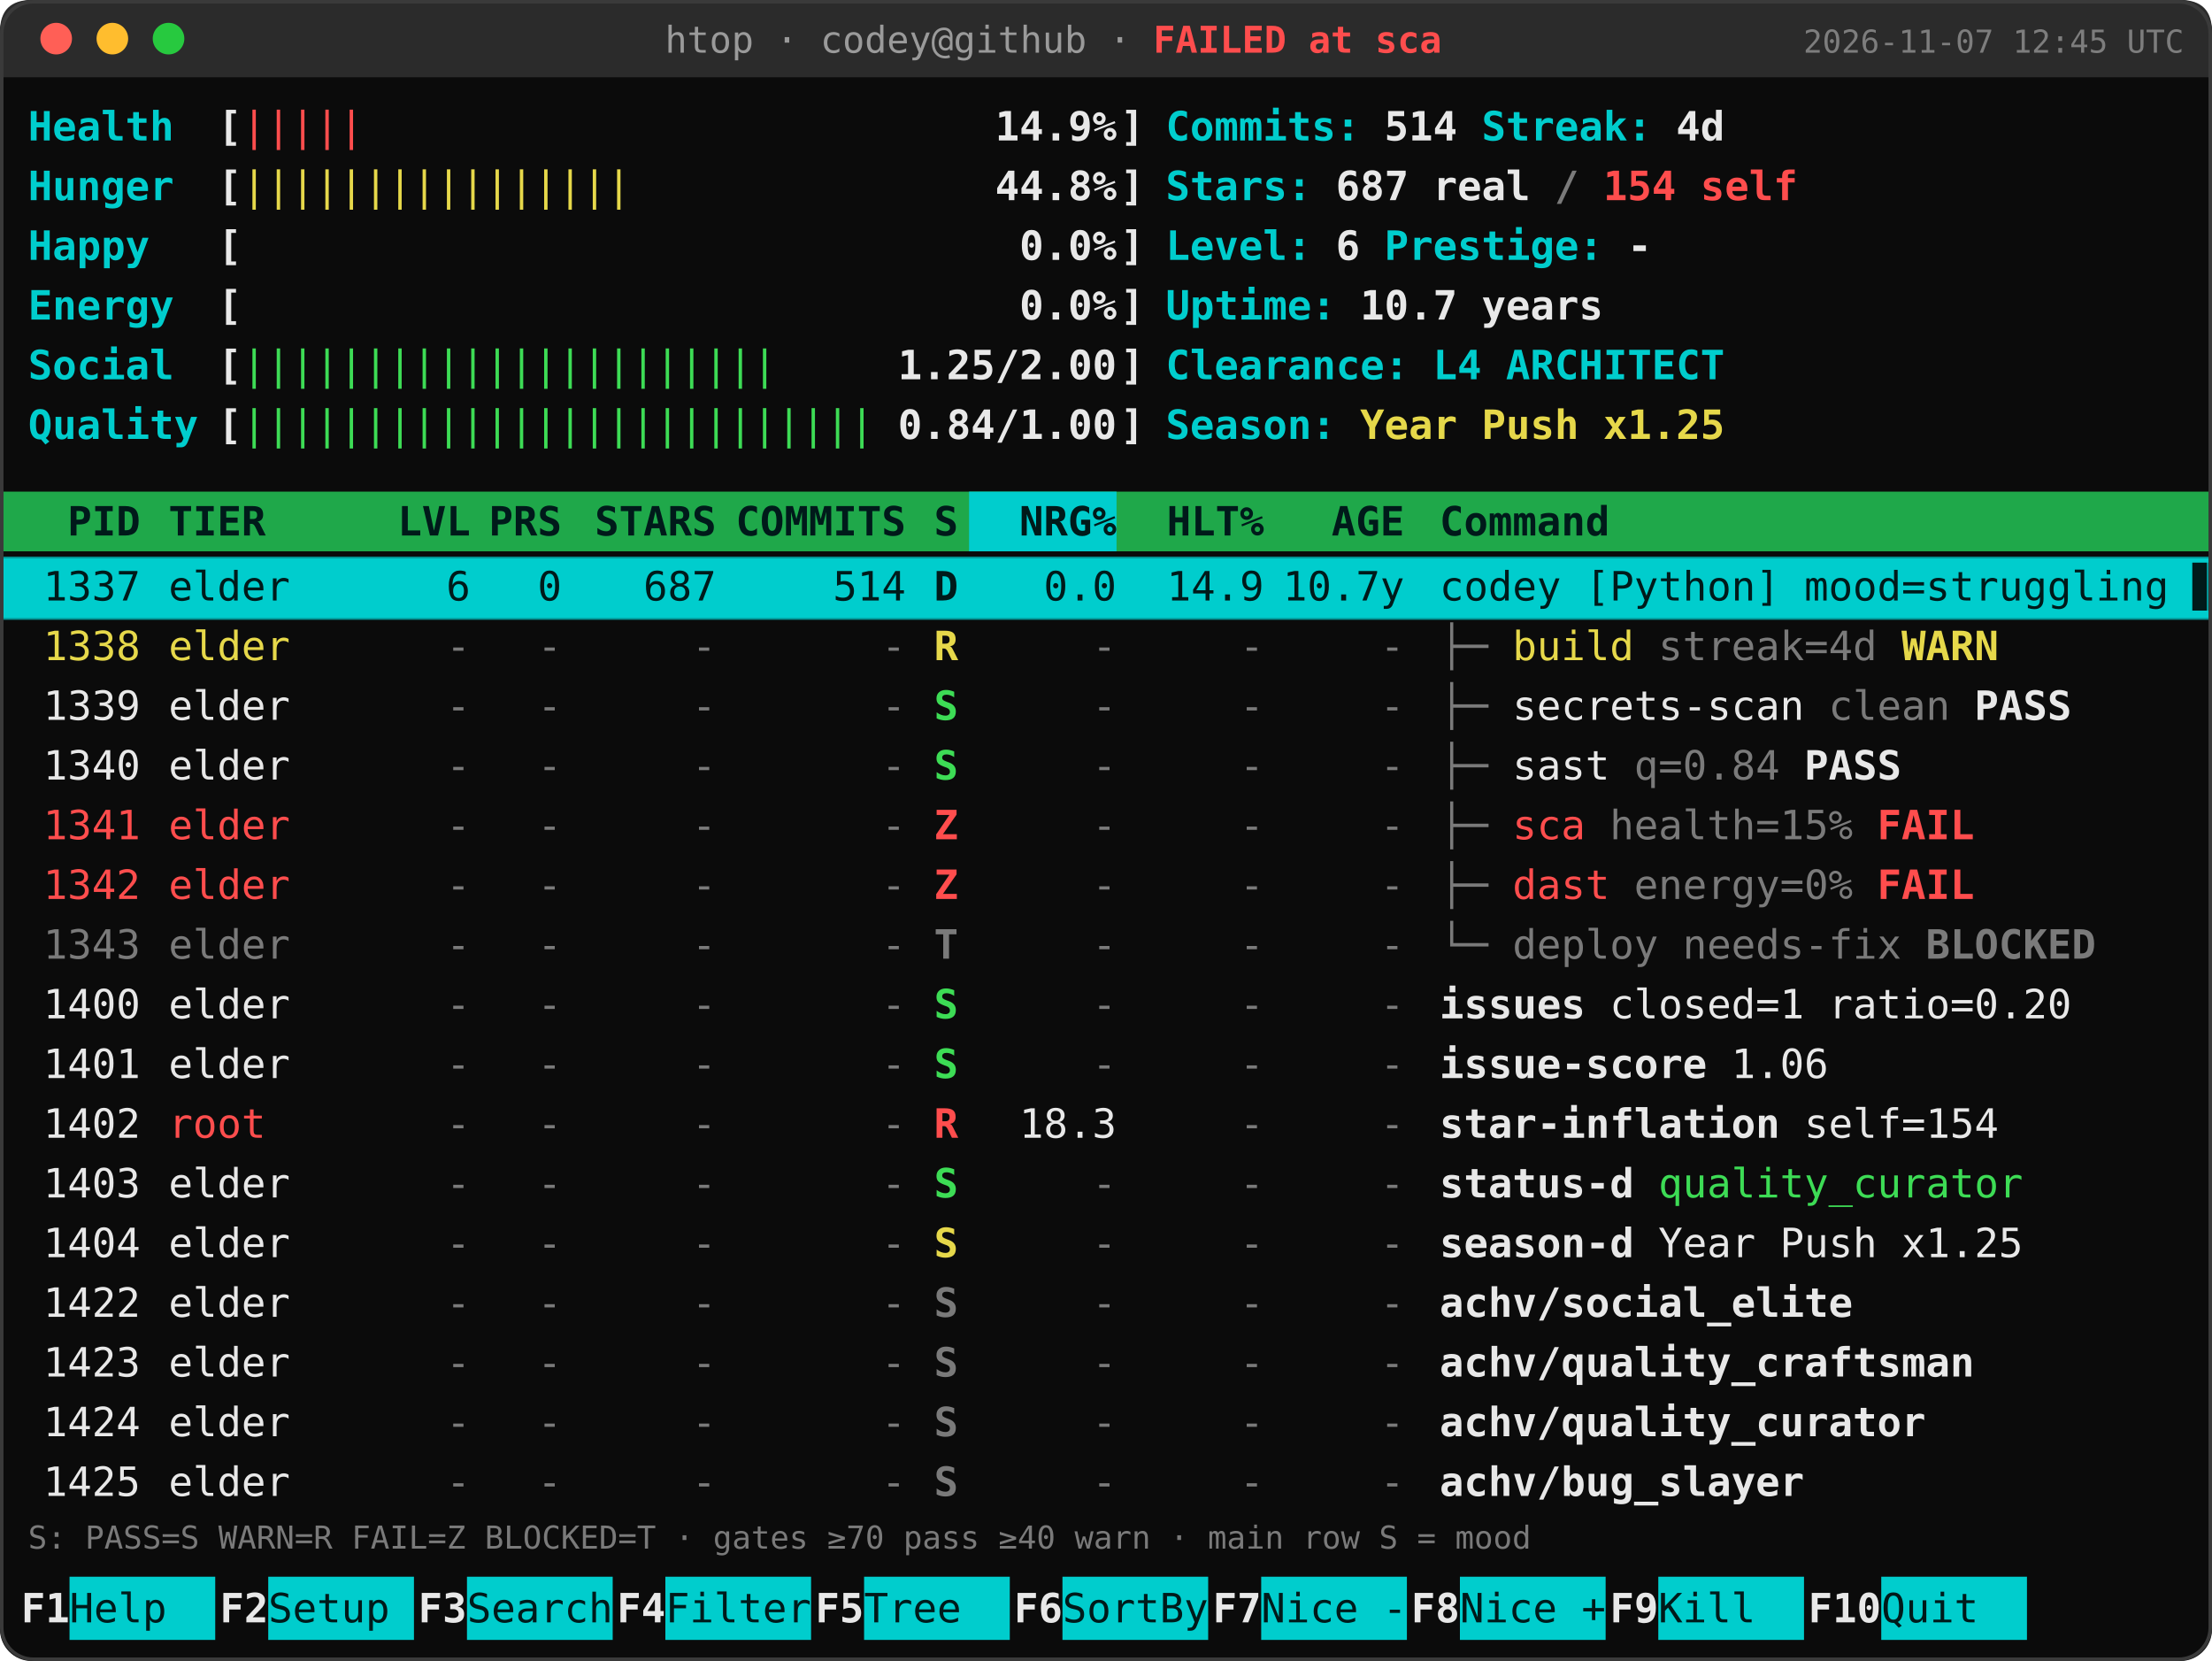
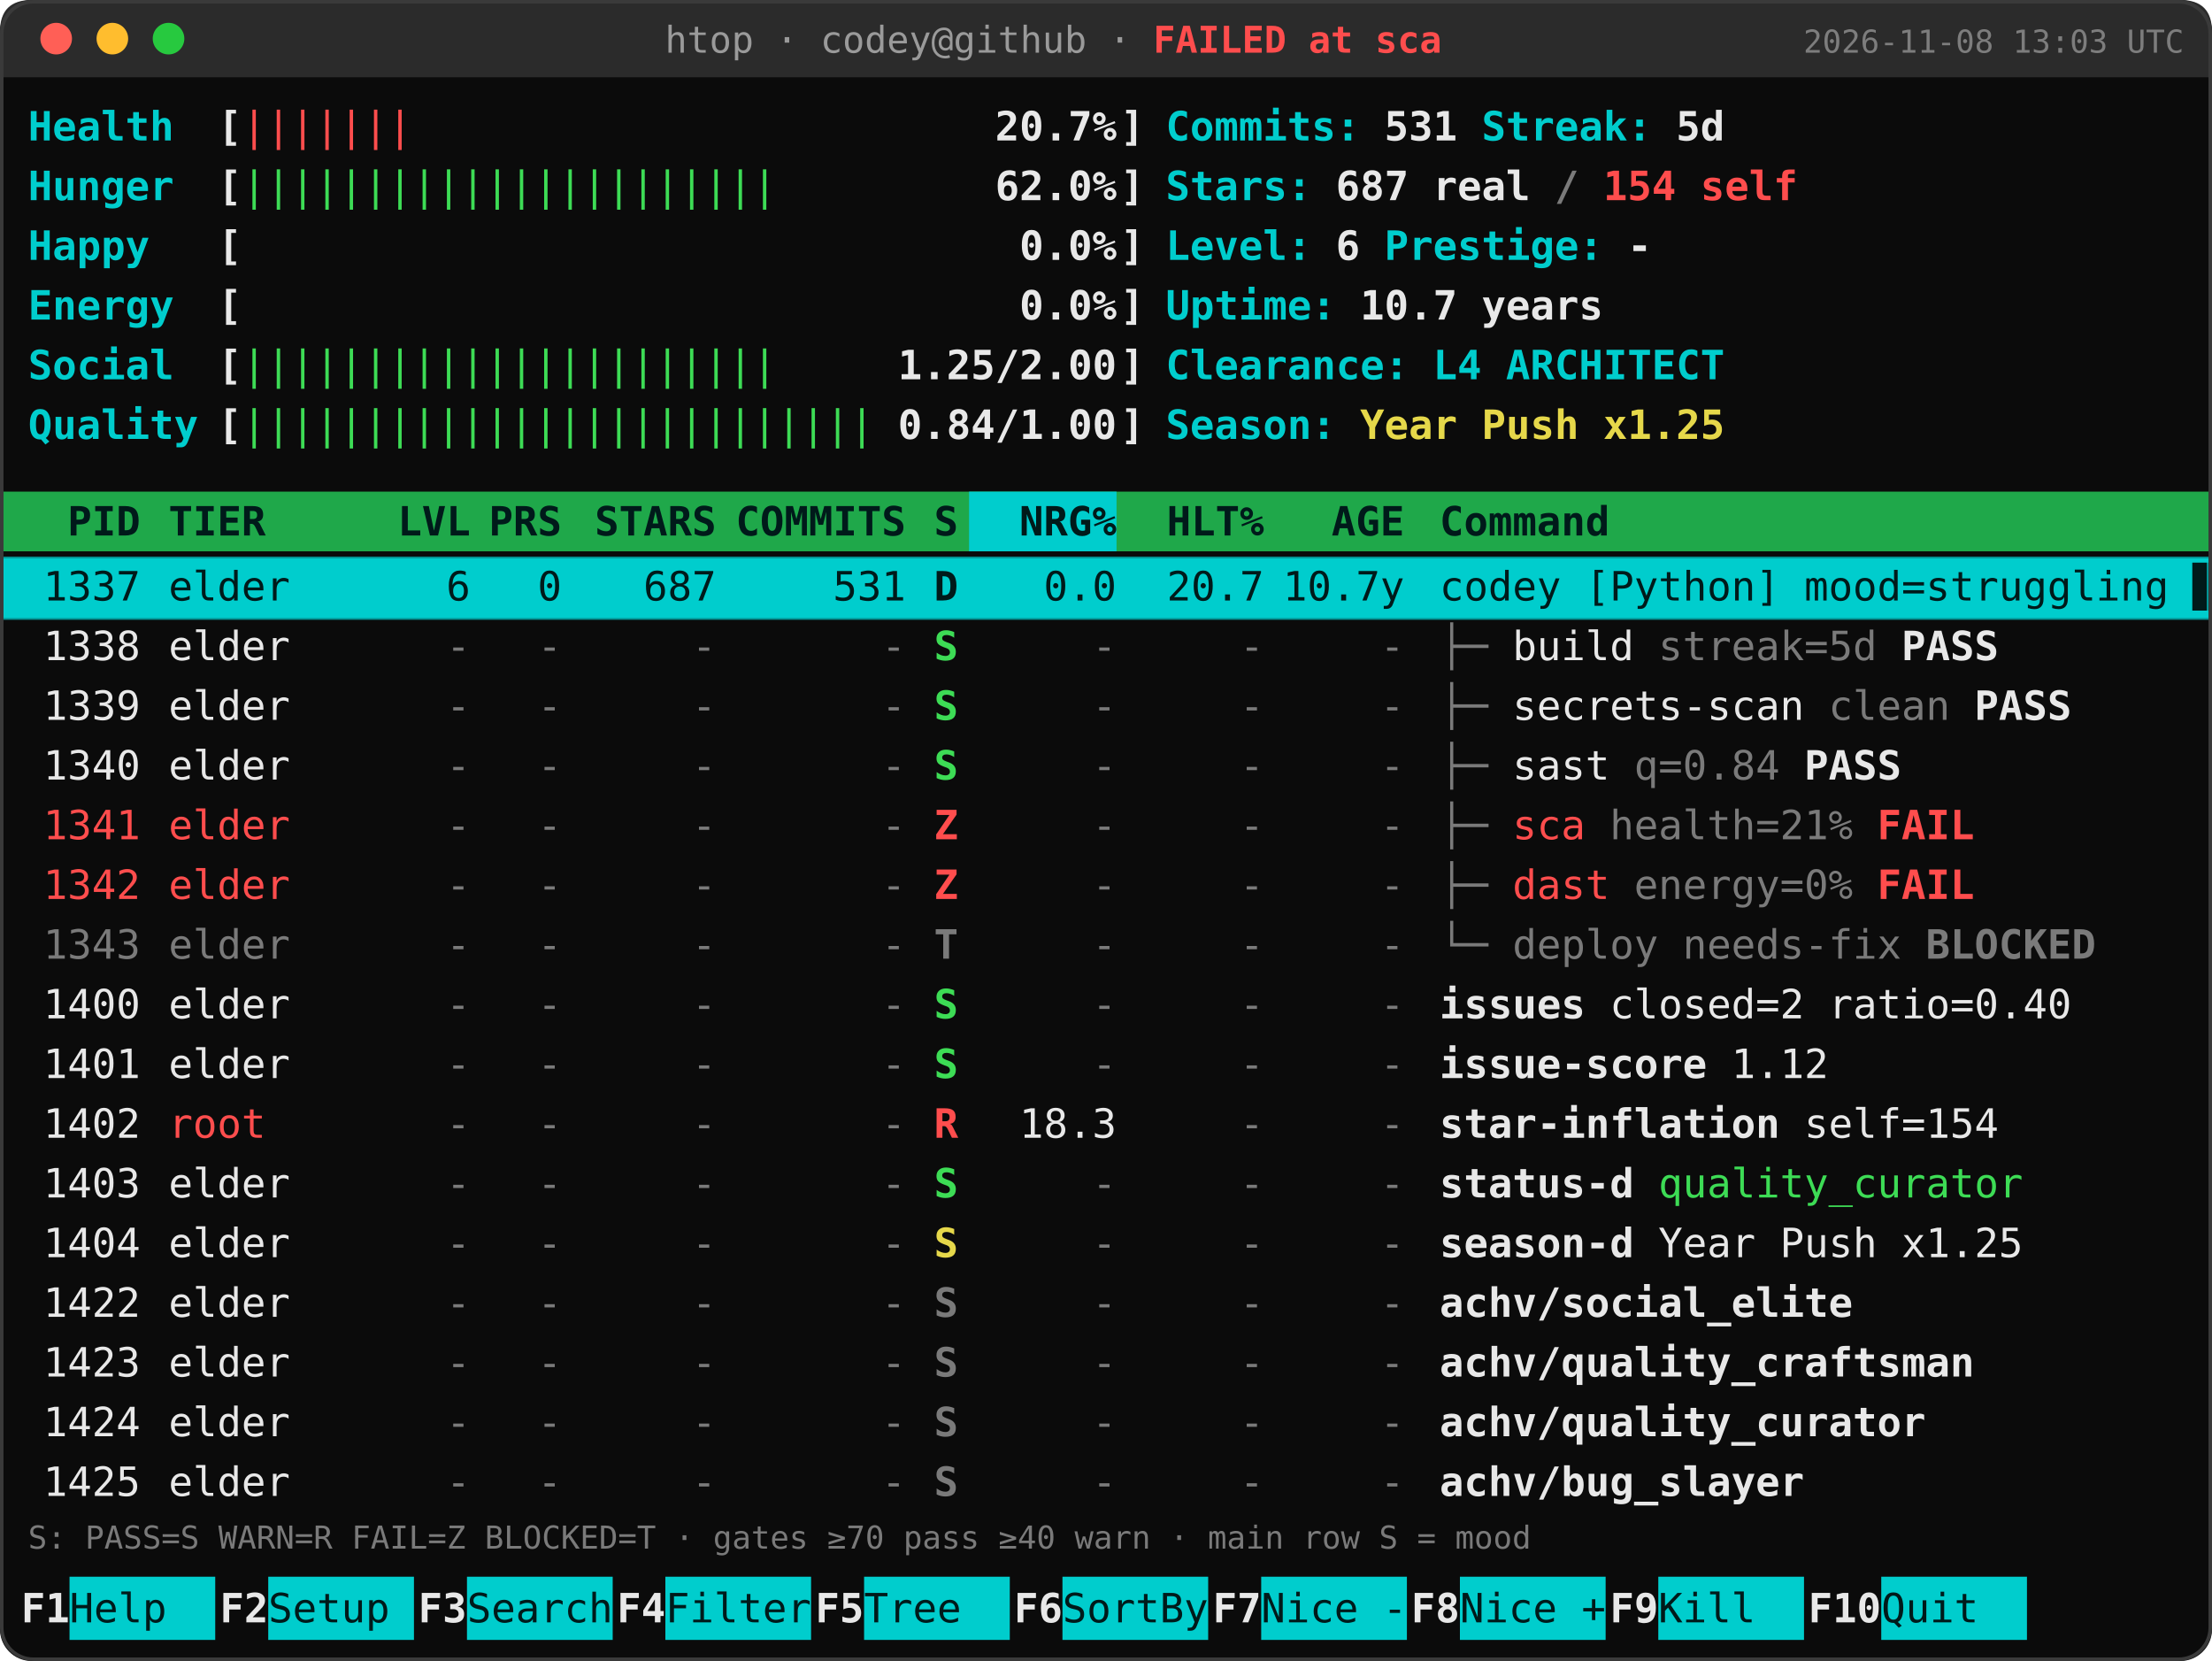
<svg xmlns="http://www.w3.org/2000/svg" width="630" height="473" viewBox="0 0 630 473">
  <style>
  text { font-family: 'DejaVu Sans Mono','Menlo','Consolas','Liberation Mono','Courier New',monospace; }
  @keyframes cur { 0%,49% { opacity:1 } 50%,100% { opacity:0 } }
  @keyframes pulse { 0%,100% { opacity:1 } 50% { opacity:0.72 } }
  @keyframes rowblink { 0%,100% { opacity:1 } 50% { opacity:0.45 } }
  @keyframes scan { from { transform:translateY(0) } to { transform:translateY(272px) } }
  .cursor { animation: cur 1s step-end infinite; }
  .bars   { animation: pulse 3.2s ease-in-out infinite; }
  .failrow { animation: rowblink 1.8s ease-in-out infinite; }
  .scan   { animation: scan 14.4s steps(16, end) infinite; }
</style>
  <rect width="630" height="473" rx="9" fill="#0b0b0b" />
  <path d="M0 22 V9 Q0 0 9 0 H621 Q630 0 630 9 V22 Z" fill="#2b2b2b" />
  <circle cx="16" cy="11" r="4.5" fill="#ff5f56" />
  <circle cx="32" cy="11" r="4.5" fill="#ffbd2e" />
  <circle cx="48" cy="11" r="4.5" fill="#27c93f" />
  <text x="300" y="15" text-anchor="middle" font-size="10.5" fill="#9a9a9a">htop · codey@github · <tspan fill="#ff4d4d" font-weight="700">FAILED at sca</tspan>
  </text>
-   <text x="622" y="15" text-anchor="end" font-size="9" fill="#7d7d7d">2026-11-07 12:45 UTC</text>
+   <text x="622" y="15" text-anchor="end" font-size="9" fill="#7d7d7d">2026-11-08 13:03 UTC</text>
  <text x="8" y="40" font-size="11.5" fill="#00cdcd" text-anchor="start" font-weight="700">Health</text>
  <text x="62" y="40" font-size="11.5" fill="#e8e8e8" text-anchor="start" font-weight="700">[</text>
-   <text class="bars" x="68.92" y="40" font-size="11.5" fill="#ff4d4d" textLength="34.60" lengthAdjust="spacing">|||||</text>
-   <text x="318.04" y="40" font-size="11.5" fill="#e8e8e8" text-anchor="end" font-weight="700">14.9%</text>
+   <text class="bars" x="68.92" y="40" font-size="11.5" fill="#ff4d4d" textLength="48.44" lengthAdjust="spacing">|||||||</text>
+   <text x="318.04" y="40" font-size="11.5" fill="#e8e8e8" text-anchor="end" font-weight="700">20.7%</text>
  <text x="319.04" y="40" font-size="11.5" fill="#e8e8e8" text-anchor="start" font-weight="700">]</text>
  <text x="8" y="57" font-size="11.5" fill="#00cdcd" text-anchor="start" font-weight="700">Hunger</text>
  <text x="62" y="57" font-size="11.5" fill="#e8e8e8" text-anchor="start" font-weight="700">[</text>
-   <text class="bars" x="68.92" y="57" font-size="11.5" fill="#e6d84a" textLength="110.72" lengthAdjust="spacing">||||||||||||||||</text>
-   <text x="318.04" y="57" font-size="11.5" fill="#e8e8e8" text-anchor="end" font-weight="700">44.8%</text>
+   <text class="bars" x="68.92" y="57" font-size="11.5" fill="#3ddc55" textLength="152.24" lengthAdjust="spacing">||||||||||||||||||||||</text>
+   <text x="318.04" y="57" font-size="11.5" fill="#e8e8e8" text-anchor="end" font-weight="700">62.0%</text>
  <text x="319.04" y="57" font-size="11.5" fill="#e8e8e8" text-anchor="start" font-weight="700">]</text>
  <text x="8" y="74" font-size="11.5" fill="#00cdcd" text-anchor="start" font-weight="700">Happy</text>
  <text x="62" y="74" font-size="11.5" fill="#e8e8e8" text-anchor="start" font-weight="700">[</text>
  <text x="318.04" y="74" font-size="11.5" fill="#e8e8e8" text-anchor="end" font-weight="700">0.0%</text>
  <text x="319.04" y="74" font-size="11.5" fill="#e8e8e8" text-anchor="start" font-weight="700">]</text>
  <text x="8" y="91" font-size="11.5" fill="#00cdcd" text-anchor="start" font-weight="700">Energy</text>
  <text x="62" y="91" font-size="11.5" fill="#e8e8e8" text-anchor="start" font-weight="700">[</text>
  <text x="318.04" y="91" font-size="11.5" fill="#e8e8e8" text-anchor="end" font-weight="700">0.0%</text>
  <text x="319.04" y="91" font-size="11.5" fill="#e8e8e8" text-anchor="start" font-weight="700">]</text>
  <text x="8" y="108" font-size="11.5" fill="#00cdcd" text-anchor="start" font-weight="700">Social</text>
  <text x="62" y="108" font-size="11.5" fill="#e8e8e8" text-anchor="start" font-weight="700">[</text>
  <text class="bars" x="68.92" y="108" font-size="11.5" fill="#3ddc55" textLength="152.24" lengthAdjust="spacing">||||||||||||||||||||||</text>
  <text x="318.04" y="108" font-size="11.5" fill="#e8e8e8" text-anchor="end" font-weight="700">1.25/2.00</text>
  <text x="319.04" y="108" font-size="11.5" fill="#e8e8e8" text-anchor="start" font-weight="700">]</text>
  <text x="8" y="125" font-size="11.5" fill="#00cdcd" text-anchor="start" font-weight="700">Quality</text>
  <text x="62" y="125" font-size="11.5" fill="#e8e8e8" text-anchor="start" font-weight="700">[</text>
  <text class="bars" x="68.92" y="125" font-size="11.5" fill="#3ddc55" textLength="179.92" lengthAdjust="spacing">||||||||||||||||||||||||||</text>
  <text x="318.04" y="125" font-size="11.5" fill="#e8e8e8" text-anchor="end" font-weight="700">0.84/1.00</text>
  <text x="319.04" y="125" font-size="11.5" fill="#e8e8e8" text-anchor="start" font-weight="700">]</text>
  <text x="332" y="40" font-size="11.5" fill="#00cdcd" text-anchor="start" font-weight="700">Commits:</text>
-   <text x="394.28" y="40" font-size="11.5" fill="#e8e8e8" font-weight="700">514 <tspan fill="#00cdcd">Streak:</tspan> 4d</text>
+   <text x="394.28" y="40" font-size="11.5" fill="#e8e8e8" font-weight="700">531 <tspan fill="#00cdcd">Streak:</tspan> 5d</text>
  <text x="332" y="57" font-size="11.5" fill="#00cdcd" text-anchor="start" font-weight="700">Stars:</text>
  <text x="380.44" y="57" font-size="11.5" fill="#e8e8e8" font-weight="700">687 real <tspan fill="#7a7a7a">/</tspan>
    <tspan fill="#ff4d4d">154 self</tspan>
  </text>
  <text x="332" y="74" font-size="11.5" fill="#00cdcd" text-anchor="start" font-weight="700">Level:</text>
  <text x="380.44" y="74" font-size="11.5" fill="#e8e8e8" font-weight="700">6 <tspan fill="#00cdcd">Prestige:</tspan> -</text>
  <text x="332" y="91" font-size="11.5" fill="#00cdcd" text-anchor="start" font-weight="700">Uptime:</text>
  <text x="387.36" y="91" font-size="11.5" fill="#e8e8e8" font-weight="700">10.7 years</text>
  <text x="332" y="108" font-size="11.5" fill="#00cdcd" text-anchor="start" font-weight="700">Clearance:</text>
  <text x="408.12" y="108" font-size="11.5" fill="#e8e8e8" font-weight="700">
    <tspan fill="#00cdcd">L4 ARCHITECT</tspan>
  </text>
  <text x="332" y="125" font-size="11.5" fill="#00cdcd" text-anchor="start" font-weight="700">Season:</text>
  <text x="387.36" y="125" font-size="11.5" fill="#e8e8e8" font-weight="700">
    <tspan fill="#e6d84a">Year Push x1.25</tspan>
  </text>
  <rect x="0" y="140" width="630" height="17" fill="#1fa84a" />
  <rect x="276" y="140" width="42" height="17" fill="#00cdcd" />
  <text x="40" y="152.5" font-size="11.5" fill="#001a1a" text-anchor="end" font-weight="700">PID</text>
  <text x="48" y="152.5" font-size="11.5" fill="#001a1a" text-anchor="start" font-weight="700">TIER</text>
  <text x="134" y="152.5" font-size="11.5" fill="#001a1a" text-anchor="end" font-weight="700">LVL</text>
  <text x="160" y="152.5" font-size="11.5" fill="#001a1a" text-anchor="end" font-weight="700">PRS</text>
  <text x="204" y="152.5" font-size="11.5" fill="#001a1a" text-anchor="end" font-weight="700">STARS</text>
  <text x="258" y="152.5" font-size="11.5" fill="#001a1a" text-anchor="end" font-weight="700">COMMITS</text>
  <text x="266" y="152.5" font-size="11.5" fill="#001a1a" text-anchor="start" font-weight="700">S</text>
  <text x="318" y="152.5" font-size="11.5" fill="#001a1a" text-anchor="end" font-weight="700">NRG%</text>
  <text x="360" y="152.5" font-size="11.5" fill="#001a1a" text-anchor="end" font-weight="700">HLT%</text>
  <text x="400" y="152.5" font-size="11.5" fill="#001a1a" text-anchor="end" font-weight="700">AGE</text>
  <text x="410" y="152.5" font-size="11.5" fill="#001a1a" text-anchor="start" font-weight="700">Command</text>
  <rect x="0" y="159" width="630" height="17" fill="#00cdcd" />
  <text x="40" y="171" font-size="11.5" fill="#001a1a" text-anchor="end">1337</text>
  <text x="48" y="171" font-size="11.5" fill="#001a1a" text-anchor="start">elder</text>
  <text x="134" y="171" font-size="11.5" fill="#001a1a" text-anchor="end">6</text>
  <text x="160" y="171" font-size="11.5" fill="#001a1a" text-anchor="end">0</text>
  <text x="204" y="171" font-size="11.5" fill="#001a1a" text-anchor="end">687</text>
-   <text x="258" y="171" font-size="11.5" fill="#001a1a" text-anchor="end">514</text>
+   <text x="258" y="171" font-size="11.5" fill="#001a1a" text-anchor="end">531</text>
  <text x="266" y="171" font-size="11.5" fill="#001a1a" text-anchor="start" font-weight="700">D</text>
  <text x="318" y="171" font-size="11.5" fill="#001a1a" text-anchor="end">0.0</text>
-   <text x="360" y="171" font-size="11.5" fill="#001a1a" text-anchor="end">14.9</text>
+   <text x="360" y="171" font-size="11.5" fill="#001a1a" text-anchor="end">20.7</text>
  <text x="400" y="171" font-size="11.5" fill="#001a1a" text-anchor="end">10.7y</text>
  <text x="410" y="171" font-size="11.5" fill="#001a1a">codey [Python] mood=struggling</text>
  <text class="cursor" x="624.5" y="171" font-size="11.5" fill="#001a1a">█</text>
-   <text x="40" y="188" font-size="11.5" fill="#e6d84a" text-anchor="end">1338</text>
-   <text x="48" y="188" font-size="11.5" fill="#e6d84a" text-anchor="start">elder</text>
+   <text x="40" y="188" font-size="11.5" fill="#e8e8e8" text-anchor="end">1338</text>
+   <text x="48" y="188" font-size="11.5" fill="#e8e8e8" text-anchor="start">elder</text>
  <text x="134" y="188" font-size="11.5" fill="#7a7a7a" text-anchor="end">-</text>
  <text x="160" y="188" font-size="11.5" fill="#7a7a7a" text-anchor="end">-</text>
  <text x="204" y="188" font-size="11.5" fill="#7a7a7a" text-anchor="end">-</text>
  <text x="258" y="188" font-size="11.5" fill="#7a7a7a" text-anchor="end">-</text>
-   <text x="266" y="188" font-size="11.5" fill="#e6d84a" text-anchor="start" font-weight="700">R</text>
+   <text x="266" y="188" font-size="11.5" fill="#3ddc55" text-anchor="start" font-weight="700">S</text>
  <text x="318" y="188" font-size="11.5" fill="#7a7a7a" text-anchor="end">-</text>
  <text x="360" y="188" font-size="11.5" fill="#7a7a7a" text-anchor="end">-</text>
  <text x="400" y="188" font-size="11.5" fill="#7a7a7a" text-anchor="end">-</text>
-   <text x="410" y="188" font-size="11.5" fill="#e6d84a">
-     <tspan fill="#7a7a7a">├─</tspan> build <tspan fill="#7a7a7a">streak=4d</tspan>
-     <tspan font-weight="700">WARN</tspan>
+   <text x="410" y="188" font-size="11.5" fill="#e8e8e8">
+     <tspan fill="#7a7a7a">├─</tspan> build <tspan fill="#7a7a7a">streak=5d</tspan>
+     <tspan font-weight="700">PASS</tspan>
  </text>
  <text x="40" y="205" font-size="11.5" fill="#e8e8e8" text-anchor="end">1339</text>
  <text x="48" y="205" font-size="11.5" fill="#e8e8e8" text-anchor="start">elder</text>
  <text x="134" y="205" font-size="11.5" fill="#7a7a7a" text-anchor="end">-</text>
  <text x="160" y="205" font-size="11.5" fill="#7a7a7a" text-anchor="end">-</text>
  <text x="204" y="205" font-size="11.5" fill="#7a7a7a" text-anchor="end">-</text>
  <text x="258" y="205" font-size="11.5" fill="#7a7a7a" text-anchor="end">-</text>
  <text x="266" y="205" font-size="11.5" fill="#3ddc55" text-anchor="start" font-weight="700">S</text>
  <text x="318" y="205" font-size="11.5" fill="#7a7a7a" text-anchor="end">-</text>
  <text x="360" y="205" font-size="11.5" fill="#7a7a7a" text-anchor="end">-</text>
  <text x="400" y="205" font-size="11.5" fill="#7a7a7a" text-anchor="end">-</text>
  <text x="410" y="205" font-size="11.5" fill="#e8e8e8">
    <tspan fill="#7a7a7a">├─</tspan> secrets-scan <tspan fill="#7a7a7a">clean</tspan>
    <tspan font-weight="700">PASS</tspan>
  </text>
  <text x="40" y="222" font-size="11.5" fill="#e8e8e8" text-anchor="end">1340</text>
  <text x="48" y="222" font-size="11.5" fill="#e8e8e8" text-anchor="start">elder</text>
  <text x="134" y="222" font-size="11.5" fill="#7a7a7a" text-anchor="end">-</text>
  <text x="160" y="222" font-size="11.5" fill="#7a7a7a" text-anchor="end">-</text>
  <text x="204" y="222" font-size="11.5" fill="#7a7a7a" text-anchor="end">-</text>
  <text x="258" y="222" font-size="11.5" fill="#7a7a7a" text-anchor="end">-</text>
  <text x="266" y="222" font-size="11.5" fill="#3ddc55" text-anchor="start" font-weight="700">S</text>
  <text x="318" y="222" font-size="11.5" fill="#7a7a7a" text-anchor="end">-</text>
  <text x="360" y="222" font-size="11.5" fill="#7a7a7a" text-anchor="end">-</text>
  <text x="400" y="222" font-size="11.5" fill="#7a7a7a" text-anchor="end">-</text>
  <text x="410" y="222" font-size="11.5" fill="#e8e8e8">
    <tspan fill="#7a7a7a">├─</tspan> sast <tspan fill="#7a7a7a">q=0.84</tspan>
    <tspan font-weight="700">PASS</tspan>
  </text>
  <g class="failrow">
    <text x="40" y="239" font-size="11.5" fill="#ff4d4d" text-anchor="end">1341</text>
    <text x="48" y="239" font-size="11.5" fill="#ff4d4d" text-anchor="start">elder</text>
    <text x="134" y="239" font-size="11.5" fill="#7a7a7a" text-anchor="end">-</text>
    <text x="160" y="239" font-size="11.5" fill="#7a7a7a" text-anchor="end">-</text>
    <text x="204" y="239" font-size="11.5" fill="#7a7a7a" text-anchor="end">-</text>
    <text x="258" y="239" font-size="11.5" fill="#7a7a7a" text-anchor="end">-</text>
    <text x="266" y="239" font-size="11.5" fill="#ff4d4d" text-anchor="start" font-weight="700">Z</text>
    <text x="318" y="239" font-size="11.5" fill="#7a7a7a" text-anchor="end">-</text>
    <text x="360" y="239" font-size="11.5" fill="#7a7a7a" text-anchor="end">-</text>
    <text x="400" y="239" font-size="11.5" fill="#7a7a7a" text-anchor="end">-</text>
    <text x="410" y="239" font-size="11.5" fill="#ff4d4d">
-       <tspan fill="#7a7a7a">├─</tspan> sca <tspan fill="#7a7a7a">health=15%</tspan>
+       <tspan fill="#7a7a7a">├─</tspan> sca <tspan fill="#7a7a7a">health=21%</tspan>
      <tspan font-weight="700">FAIL</tspan>
    </text>
  </g>
  <g class="failrow">
    <text x="40" y="256" font-size="11.5" fill="#ff4d4d" text-anchor="end">1342</text>
    <text x="48" y="256" font-size="11.5" fill="#ff4d4d" text-anchor="start">elder</text>
    <text x="134" y="256" font-size="11.5" fill="#7a7a7a" text-anchor="end">-</text>
    <text x="160" y="256" font-size="11.5" fill="#7a7a7a" text-anchor="end">-</text>
    <text x="204" y="256" font-size="11.5" fill="#7a7a7a" text-anchor="end">-</text>
    <text x="258" y="256" font-size="11.5" fill="#7a7a7a" text-anchor="end">-</text>
    <text x="266" y="256" font-size="11.5" fill="#ff4d4d" text-anchor="start" font-weight="700">Z</text>
    <text x="318" y="256" font-size="11.5" fill="#7a7a7a" text-anchor="end">-</text>
    <text x="360" y="256" font-size="11.5" fill="#7a7a7a" text-anchor="end">-</text>
    <text x="400" y="256" font-size="11.5" fill="#7a7a7a" text-anchor="end">-</text>
    <text x="410" y="256" font-size="11.5" fill="#ff4d4d">
      <tspan fill="#7a7a7a">├─</tspan> dast <tspan fill="#7a7a7a">energy=0%</tspan>
      <tspan font-weight="700">FAIL</tspan>
    </text>
  </g>
  <text x="40" y="273" font-size="11.5" fill="#7a7a7a" text-anchor="end">1343</text>
  <text x="48" y="273" font-size="11.5" fill="#7a7a7a" text-anchor="start">elder</text>
  <text x="134" y="273" font-size="11.5" fill="#7a7a7a" text-anchor="end">-</text>
  <text x="160" y="273" font-size="11.5" fill="#7a7a7a" text-anchor="end">-</text>
  <text x="204" y="273" font-size="11.5" fill="#7a7a7a" text-anchor="end">-</text>
  <text x="258" y="273" font-size="11.5" fill="#7a7a7a" text-anchor="end">-</text>
  <text x="266" y="273" font-size="11.5" fill="#7a7a7a" text-anchor="start" font-weight="700">T</text>
  <text x="318" y="273" font-size="11.5" fill="#7a7a7a" text-anchor="end">-</text>
  <text x="360" y="273" font-size="11.5" fill="#7a7a7a" text-anchor="end">-</text>
  <text x="400" y="273" font-size="11.5" fill="#7a7a7a" text-anchor="end">-</text>
  <text x="410" y="273" font-size="11.5" fill="#7a7a7a">
    <tspan fill="#7a7a7a">└─</tspan> deploy <tspan fill="#7a7a7a">needs-fix</tspan>
    <tspan font-weight="700">BLOCKED</tspan>
  </text>
  <text x="40" y="290" font-size="11.5" fill="#e8e8e8" text-anchor="end">1400</text>
  <text x="48" y="290" font-size="11.5" fill="#e8e8e8" text-anchor="start">elder</text>
  <text x="134" y="290" font-size="11.5" fill="#7a7a7a" text-anchor="end">-</text>
  <text x="160" y="290" font-size="11.5" fill="#7a7a7a" text-anchor="end">-</text>
  <text x="204" y="290" font-size="11.5" fill="#7a7a7a" text-anchor="end">-</text>
  <text x="258" y="290" font-size="11.5" fill="#7a7a7a" text-anchor="end">-</text>
  <text x="266" y="290" font-size="11.5" fill="#3ddc55" text-anchor="start" font-weight="700">S</text>
  <text x="318" y="290" font-size="11.5" fill="#7a7a7a" text-anchor="end">-</text>
  <text x="360" y="290" font-size="11.5" fill="#7a7a7a" text-anchor="end">-</text>
  <text x="400" y="290" font-size="11.5" fill="#7a7a7a" text-anchor="end">-</text>
  <text x="410" y="290" font-size="11.5" fill="#e8e8e8">
-     <tspan font-weight="700">issues</tspan> closed=1 ratio=0.20</text>
+     <tspan font-weight="700">issues</tspan> closed=2 ratio=0.40</text>
  <text x="40" y="307" font-size="11.5" fill="#e8e8e8" text-anchor="end">1401</text>
  <text x="48" y="307" font-size="11.5" fill="#e8e8e8" text-anchor="start">elder</text>
  <text x="134" y="307" font-size="11.5" fill="#7a7a7a" text-anchor="end">-</text>
  <text x="160" y="307" font-size="11.5" fill="#7a7a7a" text-anchor="end">-</text>
  <text x="204" y="307" font-size="11.5" fill="#7a7a7a" text-anchor="end">-</text>
  <text x="258" y="307" font-size="11.5" fill="#7a7a7a" text-anchor="end">-</text>
  <text x="266" y="307" font-size="11.5" fill="#3ddc55" text-anchor="start" font-weight="700">S</text>
  <text x="318" y="307" font-size="11.5" fill="#7a7a7a" text-anchor="end">-</text>
  <text x="360" y="307" font-size="11.5" fill="#7a7a7a" text-anchor="end">-</text>
  <text x="400" y="307" font-size="11.5" fill="#7a7a7a" text-anchor="end">-</text>
  <text x="410" y="307" font-size="11.5" fill="#e8e8e8">
-     <tspan font-weight="700">issue-score</tspan> 1.06</text>
+     <tspan font-weight="700">issue-score</tspan> 1.12</text>
  <text x="40" y="324" font-size="11.5" fill="#e8e8e8" text-anchor="end">1402</text>
  <text x="48" y="324" font-size="11.5" fill="#ff4d4d" text-anchor="start">root</text>
  <text x="134" y="324" font-size="11.5" fill="#7a7a7a" text-anchor="end">-</text>
  <text x="160" y="324" font-size="11.5" fill="#7a7a7a" text-anchor="end">-</text>
  <text x="204" y="324" font-size="11.5" fill="#7a7a7a" text-anchor="end">-</text>
  <text x="258" y="324" font-size="11.5" fill="#7a7a7a" text-anchor="end">-</text>
  <text x="266" y="324" font-size="11.5" fill="#ff4d4d" text-anchor="start" font-weight="700">R</text>
  <text x="318" y="324" font-size="11.5" fill="#e8e8e8" text-anchor="end">18.3</text>
  <text x="360" y="324" font-size="11.5" fill="#7a7a7a" text-anchor="end">-</text>
  <text x="400" y="324" font-size="11.5" fill="#7a7a7a" text-anchor="end">-</text>
  <text x="410" y="324" font-size="11.5" fill="#e8e8e8">
    <tspan font-weight="700">star-inflation</tspan> self=154</text>
  <text x="40" y="341" font-size="11.5" fill="#e8e8e8" text-anchor="end">1403</text>
  <text x="48" y="341" font-size="11.5" fill="#e8e8e8" text-anchor="start">elder</text>
  <text x="134" y="341" font-size="11.5" fill="#7a7a7a" text-anchor="end">-</text>
  <text x="160" y="341" font-size="11.5" fill="#7a7a7a" text-anchor="end">-</text>
  <text x="204" y="341" font-size="11.5" fill="#7a7a7a" text-anchor="end">-</text>
  <text x="258" y="341" font-size="11.5" fill="#7a7a7a" text-anchor="end">-</text>
  <text x="266" y="341" font-size="11.5" fill="#3ddc55" text-anchor="start" font-weight="700">S</text>
  <text x="318" y="341" font-size="11.5" fill="#7a7a7a" text-anchor="end">-</text>
  <text x="360" y="341" font-size="11.5" fill="#7a7a7a" text-anchor="end">-</text>
  <text x="400" y="341" font-size="11.5" fill="#7a7a7a" text-anchor="end">-</text>
  <text x="410" y="341" font-size="11.5" fill="#e8e8e8">
    <tspan font-weight="700">status-d</tspan>
    <tspan fill="#3ddc55">quality_curator</tspan>
  </text>
  <text x="40" y="358" font-size="11.5" fill="#e8e8e8" text-anchor="end">1404</text>
  <text x="48" y="358" font-size="11.5" fill="#e8e8e8" text-anchor="start">elder</text>
  <text x="134" y="358" font-size="11.5" fill="#7a7a7a" text-anchor="end">-</text>
  <text x="160" y="358" font-size="11.5" fill="#7a7a7a" text-anchor="end">-</text>
  <text x="204" y="358" font-size="11.5" fill="#7a7a7a" text-anchor="end">-</text>
  <text x="258" y="358" font-size="11.5" fill="#7a7a7a" text-anchor="end">-</text>
  <text x="266" y="358" font-size="11.5" fill="#e6d84a" text-anchor="start" font-weight="700">S</text>
  <text x="318" y="358" font-size="11.5" fill="#7a7a7a" text-anchor="end">-</text>
  <text x="360" y="358" font-size="11.5" fill="#7a7a7a" text-anchor="end">-</text>
  <text x="400" y="358" font-size="11.5" fill="#7a7a7a" text-anchor="end">-</text>
  <text x="410" y="358" font-size="11.5" fill="#e8e8e8">
    <tspan font-weight="700">season-d</tspan> Year Push x1.25</text>
  <text x="40" y="375" font-size="11.5" fill="#e8e8e8" text-anchor="end">1422</text>
  <text x="48" y="375" font-size="11.5" fill="#e8e8e8" text-anchor="start">elder</text>
  <text x="134" y="375" font-size="11.5" fill="#7a7a7a" text-anchor="end">-</text>
  <text x="160" y="375" font-size="11.5" fill="#7a7a7a" text-anchor="end">-</text>
  <text x="204" y="375" font-size="11.5" fill="#7a7a7a" text-anchor="end">-</text>
  <text x="258" y="375" font-size="11.5" fill="#7a7a7a" text-anchor="end">-</text>
  <text x="266" y="375" font-size="11.5" fill="#7a7a7a" text-anchor="start" font-weight="700">S</text>
  <text x="318" y="375" font-size="11.5" fill="#7a7a7a" text-anchor="end">-</text>
  <text x="360" y="375" font-size="11.5" fill="#7a7a7a" text-anchor="end">-</text>
  <text x="400" y="375" font-size="11.5" fill="#7a7a7a" text-anchor="end">-</text>
  <text x="410" y="375" font-size="11.5" fill="#e8e8e8">
    <tspan font-weight="700">achv/social_elite</tspan>
  </text>
  <text x="40" y="392" font-size="11.5" fill="#e8e8e8" text-anchor="end">1423</text>
  <text x="48" y="392" font-size="11.5" fill="#e8e8e8" text-anchor="start">elder</text>
  <text x="134" y="392" font-size="11.5" fill="#7a7a7a" text-anchor="end">-</text>
  <text x="160" y="392" font-size="11.5" fill="#7a7a7a" text-anchor="end">-</text>
  <text x="204" y="392" font-size="11.5" fill="#7a7a7a" text-anchor="end">-</text>
  <text x="258" y="392" font-size="11.5" fill="#7a7a7a" text-anchor="end">-</text>
  <text x="266" y="392" font-size="11.5" fill="#7a7a7a" text-anchor="start" font-weight="700">S</text>
  <text x="318" y="392" font-size="11.5" fill="#7a7a7a" text-anchor="end">-</text>
  <text x="360" y="392" font-size="11.5" fill="#7a7a7a" text-anchor="end">-</text>
  <text x="400" y="392" font-size="11.5" fill="#7a7a7a" text-anchor="end">-</text>
  <text x="410" y="392" font-size="11.5" fill="#e8e8e8">
    <tspan font-weight="700">achv/quality_craftsman</tspan>
  </text>
  <text x="40" y="409" font-size="11.5" fill="#e8e8e8" text-anchor="end">1424</text>
  <text x="48" y="409" font-size="11.5" fill="#e8e8e8" text-anchor="start">elder</text>
  <text x="134" y="409" font-size="11.5" fill="#7a7a7a" text-anchor="end">-</text>
  <text x="160" y="409" font-size="11.5" fill="#7a7a7a" text-anchor="end">-</text>
  <text x="204" y="409" font-size="11.5" fill="#7a7a7a" text-anchor="end">-</text>
  <text x="258" y="409" font-size="11.5" fill="#7a7a7a" text-anchor="end">-</text>
  <text x="266" y="409" font-size="11.5" fill="#7a7a7a" text-anchor="start" font-weight="700">S</text>
  <text x="318" y="409" font-size="11.5" fill="#7a7a7a" text-anchor="end">-</text>
  <text x="360" y="409" font-size="11.5" fill="#7a7a7a" text-anchor="end">-</text>
  <text x="400" y="409" font-size="11.5" fill="#7a7a7a" text-anchor="end">-</text>
  <text x="410" y="409" font-size="11.5" fill="#e8e8e8">
    <tspan font-weight="700">achv/quality_curator</tspan>
  </text>
  <text x="40" y="426" font-size="11.5" fill="#e8e8e8" text-anchor="end">1425</text>
  <text x="48" y="426" font-size="11.5" fill="#e8e8e8" text-anchor="start">elder</text>
  <text x="134" y="426" font-size="11.5" fill="#7a7a7a" text-anchor="end">-</text>
  <text x="160" y="426" font-size="11.5" fill="#7a7a7a" text-anchor="end">-</text>
  <text x="204" y="426" font-size="11.5" fill="#7a7a7a" text-anchor="end">-</text>
  <text x="258" y="426" font-size="11.5" fill="#7a7a7a" text-anchor="end">-</text>
  <text x="266" y="426" font-size="11.5" fill="#7a7a7a" text-anchor="start" font-weight="700">S</text>
  <text x="318" y="426" font-size="11.5" fill="#7a7a7a" text-anchor="end">-</text>
  <text x="360" y="426" font-size="11.5" fill="#7a7a7a" text-anchor="end">-</text>
  <text x="400" y="426" font-size="11.5" fill="#7a7a7a" text-anchor="end">-</text>
  <text x="410" y="426" font-size="11.5" fill="#e8e8e8">
    <tspan font-weight="700">achv/bug_slayer</tspan>
  </text>
  <rect class="scan" x="1" y="159" width="628" height="17" fill="none" stroke="#00cdcd" stroke-width="1" opacity="0.7" />
  <text x="8" y="441" font-size="9" fill="#7a7a7a" text-anchor="start">S: PASS=S WARN=R FAIL=Z BLOCKED=T · gates ≥70 pass ≥40 warn · main row S = mood</text>
  <text x="6.0" y="462" font-size="11.5" fill="#e8e8e8" text-anchor="start" font-weight="700">F1</text>
  <rect x="19.8" y="449" width="41.5" height="18" fill="#00cdcd" />
  <text x="19.8" y="462" font-size="11.5" fill="#001a1a" text-anchor="start">Help  </text>
  <text x="62.6" y="462" font-size="11.5" fill="#e8e8e8" text-anchor="start" font-weight="700">F2</text>
  <rect x="76.4" y="449" width="41.5" height="18" fill="#00cdcd" />
  <text x="76.4" y="462" font-size="11.5" fill="#001a1a" text-anchor="start">Setup </text>
  <text x="119.1" y="462" font-size="11.5" fill="#e8e8e8" text-anchor="start" font-weight="700">F3</text>
  <rect x="133.0" y="449" width="41.5" height="18" fill="#00cdcd" />
  <text x="133.0" y="462" font-size="11.5" fill="#001a1a" text-anchor="start">Search</text>
  <text x="175.7" y="462" font-size="11.5" fill="#e8e8e8" text-anchor="start" font-weight="700">F4</text>
  <rect x="189.5" y="449" width="41.5" height="18" fill="#00cdcd" />
  <text x="189.5" y="462" font-size="11.5" fill="#001a1a" text-anchor="start">Filter</text>
  <text x="232.2" y="462" font-size="11.5" fill="#e8e8e8" text-anchor="start" font-weight="700">F5</text>
  <rect x="246.1" y="449" width="41.5" height="18" fill="#00cdcd" />
  <text x="246.1" y="462" font-size="11.5" fill="#001a1a" text-anchor="start">Tree  </text>
  <text x="288.8" y="462" font-size="11.5" fill="#e8e8e8" text-anchor="start" font-weight="700">F6</text>
  <rect x="302.6" y="449" width="41.5" height="18" fill="#00cdcd" />
  <text x="302.6" y="462" font-size="11.5" fill="#001a1a" text-anchor="start">SortBy</text>
  <text x="345.4" y="462" font-size="11.5" fill="#e8e8e8" text-anchor="start" font-weight="700">F7</text>
  <rect x="359.2" y="449" width="41.5" height="18" fill="#00cdcd" />
  <text x="359.2" y="462" font-size="11.5" fill="#001a1a" text-anchor="start">Nice -</text>
  <text x="401.9" y="462" font-size="11.5" fill="#e8e8e8" text-anchor="start" font-weight="700">F8</text>
  <rect x="415.8" y="449" width="41.5" height="18" fill="#00cdcd" />
  <text x="415.8" y="462" font-size="11.5" fill="#001a1a" text-anchor="start">Nice +</text>
  <text x="458.5" y="462" font-size="11.5" fill="#e8e8e8" text-anchor="start" font-weight="700">F9</text>
  <rect x="472.3" y="449" width="41.5" height="18" fill="#00cdcd" />
  <text x="472.3" y="462" font-size="11.5" fill="#001a1a" text-anchor="start">Kill  </text>
  <text x="515.0" y="462" font-size="11.5" fill="#e8e8e8" text-anchor="start" font-weight="700">F10</text>
  <rect x="535.8" y="449" width="41.5" height="18" fill="#00cdcd" />
  <text x="535.8" y="462" font-size="11.5" fill="#001a1a" text-anchor="start">Quit  </text>
  <rect x="0.5" y="0.5" width="629" height="472" rx="9" fill="none" stroke="#3a3a3a" />
</svg>
